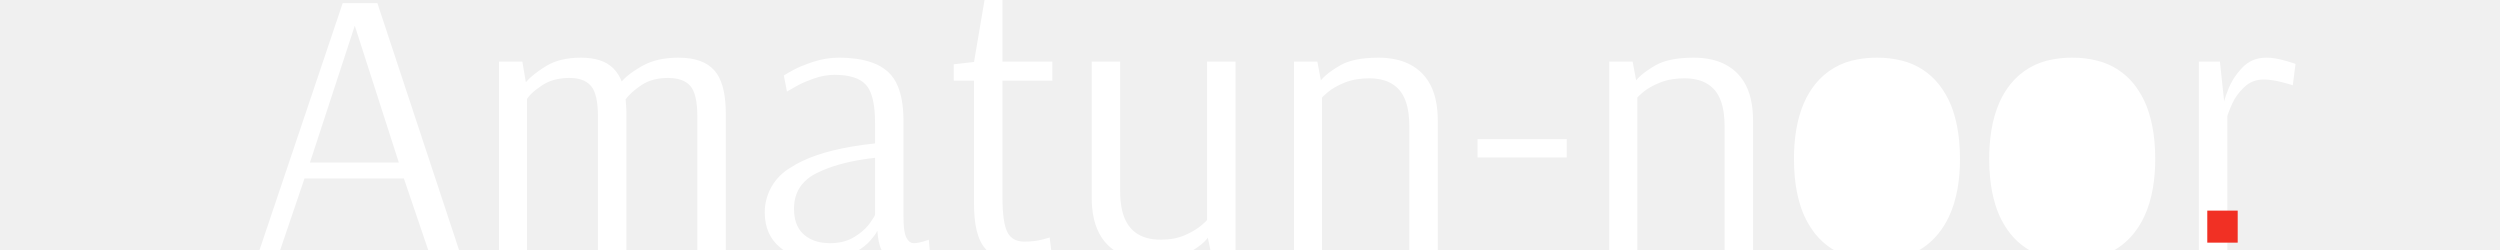
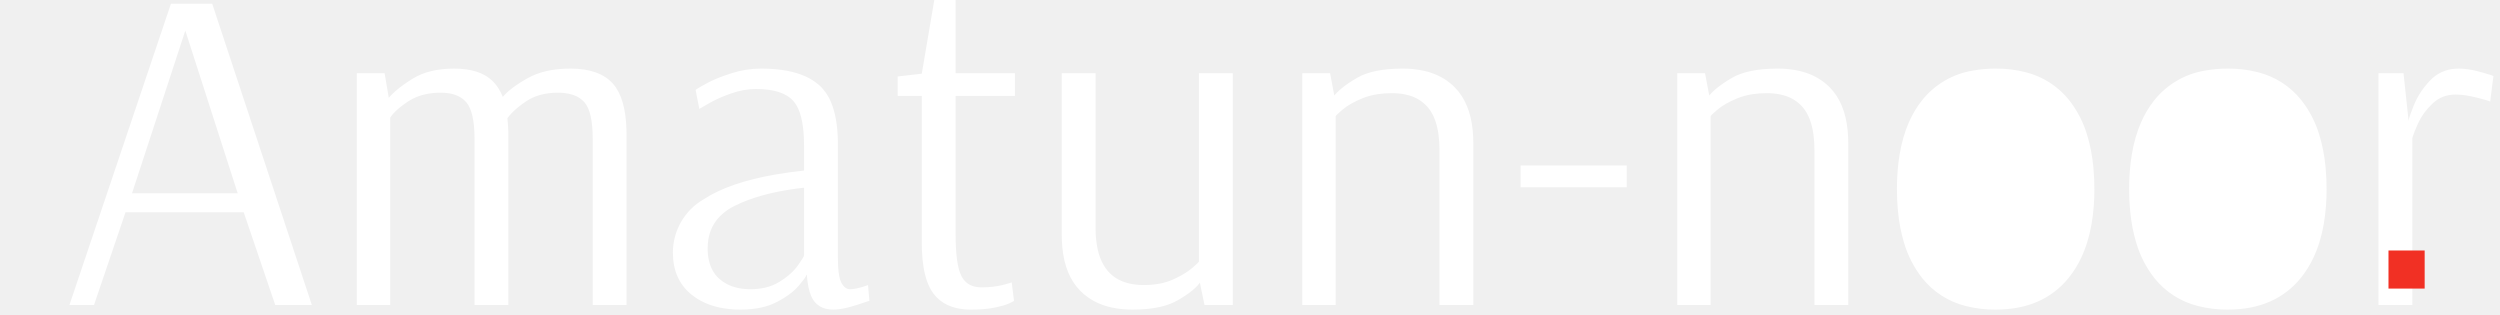
- <svg xmlns="http://www.w3.org/2000/svg" width="340" height="34" viewBox="0 0 270 34" fill="none">
+ <svg xmlns="http://www.w3.org/2000/svg" width="270" height="34" viewBox="0 0 270 36" fill="none">
  <path d="M 32.86 34.874 L 32.86 8.374 L 36.04 8.374 L 36.517 11.183 Q 37.147 10.441 38.245 9.661 A 18.319 18.319 0 0 1 39.273 8.983 Q 41.128 7.844 43.99 7.844 A 10.111 10.111 0 0 1 45.387 7.935 Q 46.628 8.108 47.515 8.613 A 4.417 4.417 0 0 1 49.088 10.152 A 6.047 6.047 0 0 1 49.555 11.077 A 5.948 5.948 0 0 1 50.231 10.405 Q 50.986 9.757 52.17 9.068 A 21.496 21.496 0 0 1 52.364 8.957 A 8.04 8.04 0 0 1 54.567 8.124 Q 55.533 7.905 56.653 7.857 A 14.972 14.972 0 0 1 57.293 7.844 Q 60.632 7.844 62.169 9.593 Q 63.59 11.21 63.697 14.82 A 20.303 20.303 0 0 1 63.706 15.423 L 63.706 34.874 L 59.837 34.874 L 59.837 15.847 A 15.531 15.531 0 0 0 59.781 14.475 Q 59.661 13.131 59.285 12.321 A 2.639 2.639 0 0 0 58.883 11.687 A 2.926 2.926 0 0 0 57.627 10.863 Q 57.142 10.693 56.544 10.633 A 6.84 6.84 0 0 0 55.862 10.6 Q 53.689 10.6 52.232 11.581 A 12.468 12.468 0 0 0 51.32 12.251 Q 50.886 12.605 50.553 12.955 A 5.45 5.45 0 0 0 50.085 13.515 Q 50.172 14.476 50.188 15.113 A 10.688 10.688 0 0 1 50.191 15.37 L 50.191 34.874 L 46.322 34.874 L 46.322 15.847 A 15.428 15.428 0 0 0 46.265 14.466 Q 46.144 13.123 45.765 12.31 A 2.728 2.728 0 0 0 45.395 11.713 A 2.873 2.873 0 0 0 44.061 10.83 Q 43.37 10.6 42.453 10.6 A 8.168 8.168 0 0 0 40.762 10.766 A 5.817 5.817 0 0 0 38.717 11.607 A 12.89 12.89 0 0 0 37.944 12.161 Q 37.205 12.737 36.817 13.256 A 3.013 3.013 0 0 0 36.676 13.462 L 36.676 34.874 L 32.86 34.874 Z M 140.98 34.874 L 140.98 8.374 L 144.16 8.374 L 144.637 10.918 A 6.244 6.244 0 0 1 145.333 10.223 Q 145.719 9.889 146.207 9.553 A 15.572 15.572 0 0 1 147.287 8.877 Q 149.053 7.865 152.346 7.844 A 21.965 21.965 0 0 1 152.481 7.844 A 10.887 10.887 0 0 1 154.904 8.098 Q 156.595 8.484 157.822 9.456 A 6.599 6.599 0 0 1 158.417 9.99 Q 160.173 11.768 160.474 14.981 A 14.938 14.938 0 0 1 160.537 16.377 L 160.537 34.874 L 156.668 34.874 L 156.668 17.172 A 13.252 13.252 0 0 0 156.559 15.409 Q 156.293 13.434 155.378 12.32 A 3.918 3.918 0 0 0 155.29 12.216 A 4.395 4.395 0 0 0 153.119 10.892 Q 152.398 10.69 151.534 10.659 A 8.937 8.937 0 0 0 151.209 10.653 A 10.577 10.577 0 0 0 149.578 10.773 Q 148.653 10.917 147.87 11.236 Q 146.439 11.819 145.618 12.508 A 23.599 23.599 0 0 0 145.425 12.671 Q 144.796 13.21 144.796 13.303 L 144.796 34.874 L 140.98 34.874 Z M 183.857 34.874 L 183.857 8.374 L 187.037 8.374 L 187.514 10.918 A 6.244 6.244 0 0 1 188.21 10.223 Q 188.596 9.889 189.084 9.553 A 15.572 15.572 0 0 1 190.164 8.877 Q 191.93 7.865 195.223 7.844 A 21.965 21.965 0 0 1 195.358 7.844 A 10.887 10.887 0 0 1 197.781 8.098 Q 199.472 8.484 200.699 9.456 A 6.599 6.599 0 0 1 201.294 9.99 Q 203.05 11.768 203.351 14.981 A 14.938 14.938 0 0 1 203.414 16.377 L 203.414 34.874 L 199.545 34.874 L 199.545 17.172 A 13.252 13.252 0 0 0 199.436 15.409 Q 199.17 13.434 198.255 12.32 A 3.918 3.918 0 0 0 198.167 12.216 A 4.395 4.395 0 0 0 195.996 10.892 Q 195.275 10.69 194.411 10.659 A 8.937 8.937 0 0 0 194.086 10.653 A 10.577 10.577 0 0 0 192.455 10.773 Q 191.53 10.917 190.747 11.236 Q 189.316 11.819 188.495 12.508 A 23.599 23.599 0 0 0 188.302 12.671 Q 187.673 13.21 187.673 13.303 L 187.673 34.874 L 183.857 34.874 Z M 113.473 26.871 L 113.473 8.374 L 117.342 8.374 L 117.342 26.076 A 11.238 11.238 0 0 0 117.583 28.516 Q 118.494 32.595 122.854 32.595 Q 124.762 32.595 126.14 31.986 A 12.714 12.714 0 0 0 127.095 31.517 Q 127.552 31.267 127.924 31.006 A 6.216 6.216 0 0 0 128.34 30.687 A 23.599 23.599 0 0 0 128.532 30.524 Q 129.161 29.985 129.161 29.892 L 129.161 8.374 L 133.03 8.374 L 133.03 34.874 L 129.797 34.874 L 129.267 32.33 A 4.267 4.267 0 0 1 128.723 32.937 Q 128.101 33.519 127.075 34.138 A 17.429 17.429 0 0 1 126.723 34.344 A 6.983 6.983 0 0 1 125.065 35.008 Q 124.247 35.228 123.265 35.325 A 17.011 17.011 0 0 1 121.582 35.404 A 11.192 11.192 0 0 1 119.18 35.162 Q 117.614 34.818 116.446 33.984 A 6.515 6.515 0 0 1 115.593 33.257 Q 113.837 31.48 113.536 28.267 A 14.938 14.938 0 0 1 113.473 26.871 Z M 2.809 34.874 L 0 34.874 L 11.607 0.424 L 16.324 0.424 L 27.719 34.874 L 23.532 34.874 L 19.928 24.274 L 6.413 24.274 L 2.809 34.874 Z M 84.005 19.504 L 84.005 16.695 A 18.204 18.204 0 0 0 83.93 14.975 Q 83.703 12.59 82.786 11.554 Q 81.567 10.176 78.493 10.176 Q 77.115 10.176 75.684 10.68 Q 74.492 11.099 73.613 11.555 A 10.264 10.264 0 0 0 73.272 11.739 A 274.693 274.693 0 0 0 72.93 11.934 Q 72.242 12.326 72.027 12.455 L 71.603 10.282 A 1.96 1.96 0 0 1 71.731 10.189 Q 72.072 9.961 72.955 9.487 Q 73.784 9.042 74.952 8.628 A 24.191 24.191 0 0 1 75.71 8.374 Q 77.38 7.844 79.076 7.844 A 17.323 17.323 0 0 1 81.447 7.995 Q 82.659 8.163 83.633 8.518 A 6.414 6.414 0 0 1 85.754 9.752 A 5.407 5.407 0 0 1 87.107 11.735 Q 87.818 13.448 87.87 16.068 A 21.091 21.091 0 0 1 87.874 16.483 L 87.874 29.468 A 17.818 17.818 0 0 0 87.896 30.386 Q 87.965 31.715 88.251 32.29 A 1.485 1.485 0 0 0 88.271 32.33 A 2.141 2.141 0 0 0 88.482 32.655 Q 88.617 32.824 88.769 32.925 A 0.859 0.859 0 0 0 89.252 33.072 A 3.138 3.138 0 0 0 89.64 33.046 Q 89.835 33.021 90.057 32.974 A 7.078 7.078 0 0 0 90.418 32.887 A 17.101 17.101 0 0 0 90.697 32.809 Q 91.073 32.701 91.252 32.626 A 1.15 1.15 0 0 0 91.319 32.595 L 91.478 34.397 Q 91.132 34.527 90.149 34.834 A 125.307 125.307 0 0 1 89.676 34.98 A 12.198 12.198 0 0 1 88.779 35.221 Q 87.97 35.404 87.344 35.404 A 3.47 3.47 0 0 1 86.472 35.301 A 2.374 2.374 0 0 1 85.224 34.53 A 2.689 2.689 0 0 1 84.817 33.851 Q 84.432 32.959 84.323 31.429 L 84.27 31.429 A 0.305 0.305 0 0 1 84.236 31.545 Q 84.101 31.842 83.422 32.648 A 5.984 5.984 0 0 1 82.597 33.444 Q 82.159 33.798 81.607 34.134 A 12.648 12.648 0 0 1 80.904 34.529 A 7.18 7.18 0 0 1 79.094 35.171 Q 78.028 35.404 76.744 35.404 A 11.571 11.571 0 0 1 74.408 35.182 Q 72.484 34.785 71.126 33.682 Q 69.006 31.959 69.006 28.885 A 7.022 7.022 0 0 1 72.525 22.792 Q 75.437 20.873 80.759 19.951 A 49.721 49.721 0 0 1 84.005 19.504 Z M 97.467 27.772 L 97.467 10.971 L 94.711 10.971 L 94.711 8.745 L 97.467 8.427 L 98.898 0 L 101.336 0 L 101.336 8.374 L 108.12 8.374 L 108.12 10.971 L 101.336 10.971 L 101.336 26.818 A 28.301 28.301 0 0 0 101.375 28.361 Q 101.456 29.833 101.704 30.761 A 4.108 4.108 0 0 0 101.999 31.561 A 2.233 2.233 0 0 0 103.588 32.789 A 3.401 3.401 0 0 0 104.304 32.86 Q 105.629 32.86 106.689 32.595 A 38.309 38.309 0 0 0 106.937 32.532 Q 107.749 32.323 107.749 32.277 L 108.014 34.397 A 0.434 0.434 0 0 1 107.949 34.448 Q 107.83 34.527 107.551 34.654 A 10.415 10.415 0 0 1 107.351 34.741 Q 106.886 34.941 106.049 35.122 A 17.112 17.112 0 0 1 105.708 35.192 A 10.338 10.338 0 0 1 104.751 35.329 Q 104.28 35.376 103.747 35.393 A 20.179 20.179 0 0 1 103.085 35.404 A 7.294 7.294 0 0 1 101.441 35.231 Q 100.333 34.974 99.542 34.339 A 4.244 4.244 0 0 1 98.845 33.628 A 5.255 5.255 0 0 1 98.068 32.155 Q 97.557 30.719 97.48 28.555 A 22.214 22.214 0 0 1 97.467 27.772 Z M 264.046 34.874 L 264.046 8.374 L 266.908 8.374 L 267.491 13.833 A 0.827 0.827 0 0 1 267.512 13.672 Q 267.605 13.232 268.101 12.005 A 8.467 8.467 0 0 1 269.319 9.929 A 10.357 10.357 0 0 1 269.982 9.169 A 4.256 4.256 0 0 1 272.836 7.86 A 5.773 5.773 0 0 1 273.268 7.844 Q 274.275 7.844 275.547 8.189 A 48.397 48.397 0 0 1 276.06 8.33 Q 276.746 8.524 277.065 8.643 A 2.746 2.746 0 0 1 277.19 8.692 L 276.819 11.607 A 2.871 2.871 0 0 0 276.612 11.53 Q 276.164 11.378 275.15 11.13 Q 274.039 10.858 273.141 10.819 A 6.791 6.791 0 0 0 272.844 10.812 Q 271.307 10.812 270.221 11.846 A 8.051 8.051 0 0 0 269.248 12.947 A 6.33 6.33 0 0 0 268.604 14.045 A 27.602 27.602 0 0 0 268.362 14.592 Q 268.126 15.142 267.998 15.523 A 4.942 4.942 0 0 0 267.915 15.794 L 267.915 34.874 L 264.046 34.874 Z M 216.825 34.988 A 13.418 13.418 0 0 0 220.268 35.404 Q 225.674 35.404 228.616 31.774 A 11.314 11.314 0 0 0 230.047 29.483 Q 230.865 27.755 231.24 25.591 A 23.274 23.274 0 0 0 231.557 21.624 A 26.12 26.12 0 0 0 231.442 19.115 Q 231.249 17.122 230.736 15.459 A 11.994 11.994 0 0 0 228.668 11.448 A 9.196 9.196 0 0 0 223.711 8.26 A 13.418 13.418 0 0 0 220.268 7.844 A 14.187 14.187 0 0 0 217.657 8.073 A 9.356 9.356 0 0 0 211.868 11.448 A 11.261 11.261 0 0 0 210.362 13.949 Q 209.619 15.629 209.275 17.718 A 24.09 24.09 0 0 0 208.979 21.624 A 26.12 26.12 0 0 0 209.094 24.133 Q 209.287 26.126 209.8 27.789 A 11.994 11.994 0 0 0 211.868 31.8 A 9.196 9.196 0 0 0 216.825 34.988 Z M 243.378 34.988 A 13.418 13.418 0 0 0 246.821 35.404 Q 252.227 35.404 255.169 31.774 A 11.314 11.314 0 0 0 256.6 29.483 Q 257.418 27.755 257.793 25.591 A 23.274 23.274 0 0 0 258.11 21.624 A 26.12 26.12 0 0 0 257.995 19.115 Q 257.802 17.122 257.289 15.459 A 11.994 11.994 0 0 0 255.221 11.448 A 9.196 9.196 0 0 0 250.264 8.26 A 13.418 13.418 0 0 0 246.821 7.844 A 14.187 14.187 0 0 0 244.21 8.073 A 9.356 9.356 0 0 0 238.421 11.448 A 11.261 11.261 0 0 0 236.915 13.949 Q 236.172 15.629 235.828 17.718 A 24.09 24.09 0 0 0 235.532 21.624 A 26.12 26.12 0 0 0 235.647 24.133 Q 235.84 26.126 236.353 27.789 A 11.994 11.994 0 0 0 238.421 31.8 A 9.196 9.196 0 0 0 243.378 34.988 Z M 220.268 33.072 A 7.636 7.636 0 0 0 222.492 32.767 A 5.623 5.623 0 0 0 225.727 30.236 A 9.578 9.578 0 0 0 226.723 27.94 Q 227.4 25.668 227.468 22.372 A 36.279 36.279 0 0 0 227.476 21.624 Q 227.476 16.351 225.992 13.506 A 7.967 7.967 0 0 0 225.727 13.038 A 5.685 5.685 0 0 0 221.603 10.279 A 8.327 8.327 0 0 0 220.268 10.176 A 7.636 7.636 0 0 0 218.044 10.481 A 5.623 5.623 0 0 0 214.809 13.012 A 9.578 9.578 0 0 0 213.813 15.308 Q 213.136 17.58 213.068 20.876 A 36.279 36.279 0 0 0 213.06 21.624 Q 213.06 27.401 214.809 30.237 A 5.689 5.689 0 0 0 218.946 32.972 A 8.415 8.415 0 0 0 220.268 33.072 Z M 246.821 33.072 A 7.636 7.636 0 0 0 249.045 32.767 A 5.623 5.623 0 0 0 252.28 30.236 A 9.578 9.578 0 0 0 253.276 27.94 Q 253.953 25.668 254.021 22.372 A 36.279 36.279 0 0 0 254.029 21.624 Q 254.029 16.351 252.545 13.506 A 7.967 7.967 0 0 0 252.28 13.038 A 5.685 5.685 0 0 0 248.156 10.279 A 8.327 8.327 0 0 0 246.821 10.176 A 7.636 7.636 0 0 0 244.597 10.481 A 5.623 5.623 0 0 0 241.362 13.012 A 9.578 9.578 0 0 0 240.366 15.308 Q 239.689 17.58 239.621 20.876 A 36.279 36.279 0 0 0 239.613 21.624 Q 239.613 27.401 241.362 30.237 A 5.689 5.689 0 0 0 245.499 32.972 A 8.415 8.415 0 0 0 246.821 33.072 Z M 13.25 3.498 L 7.155 22.101 L 19.239 22.101 L 13.25 3.498 Z M 84.005 29.203 L 84.005 21.465 A 32.794 32.794 0 0 0 80.63 22.004 Q 78.998 22.359 77.629 22.867 A 16.101 16.101 0 0 0 76.081 23.532 A 6.214 6.214 0 0 0 74.381 24.735 Q 72.981 26.165 72.981 28.408 A 6.25 6.25 0 0 0 73.124 29.787 Q 73.332 30.71 73.847 31.383 A 3.652 3.652 0 0 0 74.306 31.88 A 4.453 4.453 0 0 0 76.214 32.875 Q 76.887 33.047 77.681 33.069 A 8.437 8.437 0 0 0 77.91 33.072 A 7.205 7.205 0 0 0 79.53 32.898 A 5.516 5.516 0 0 0 81.196 32.224 Q 82.382 31.494 83.078 30.646 A 5.049 5.049 0 0 0 83.29 30.369 Q 84.005 29.362 84.005 29.203 Z M 178.08 21.412 L 165.943 21.412 L 165.943 18.921 L 178.08 18.921 L 178.08 21.412 Z" fill="white" />
  <path d="M265.19 33V28.644H269.326V33H265.19Z" fill="#F13024" />
</svg>
